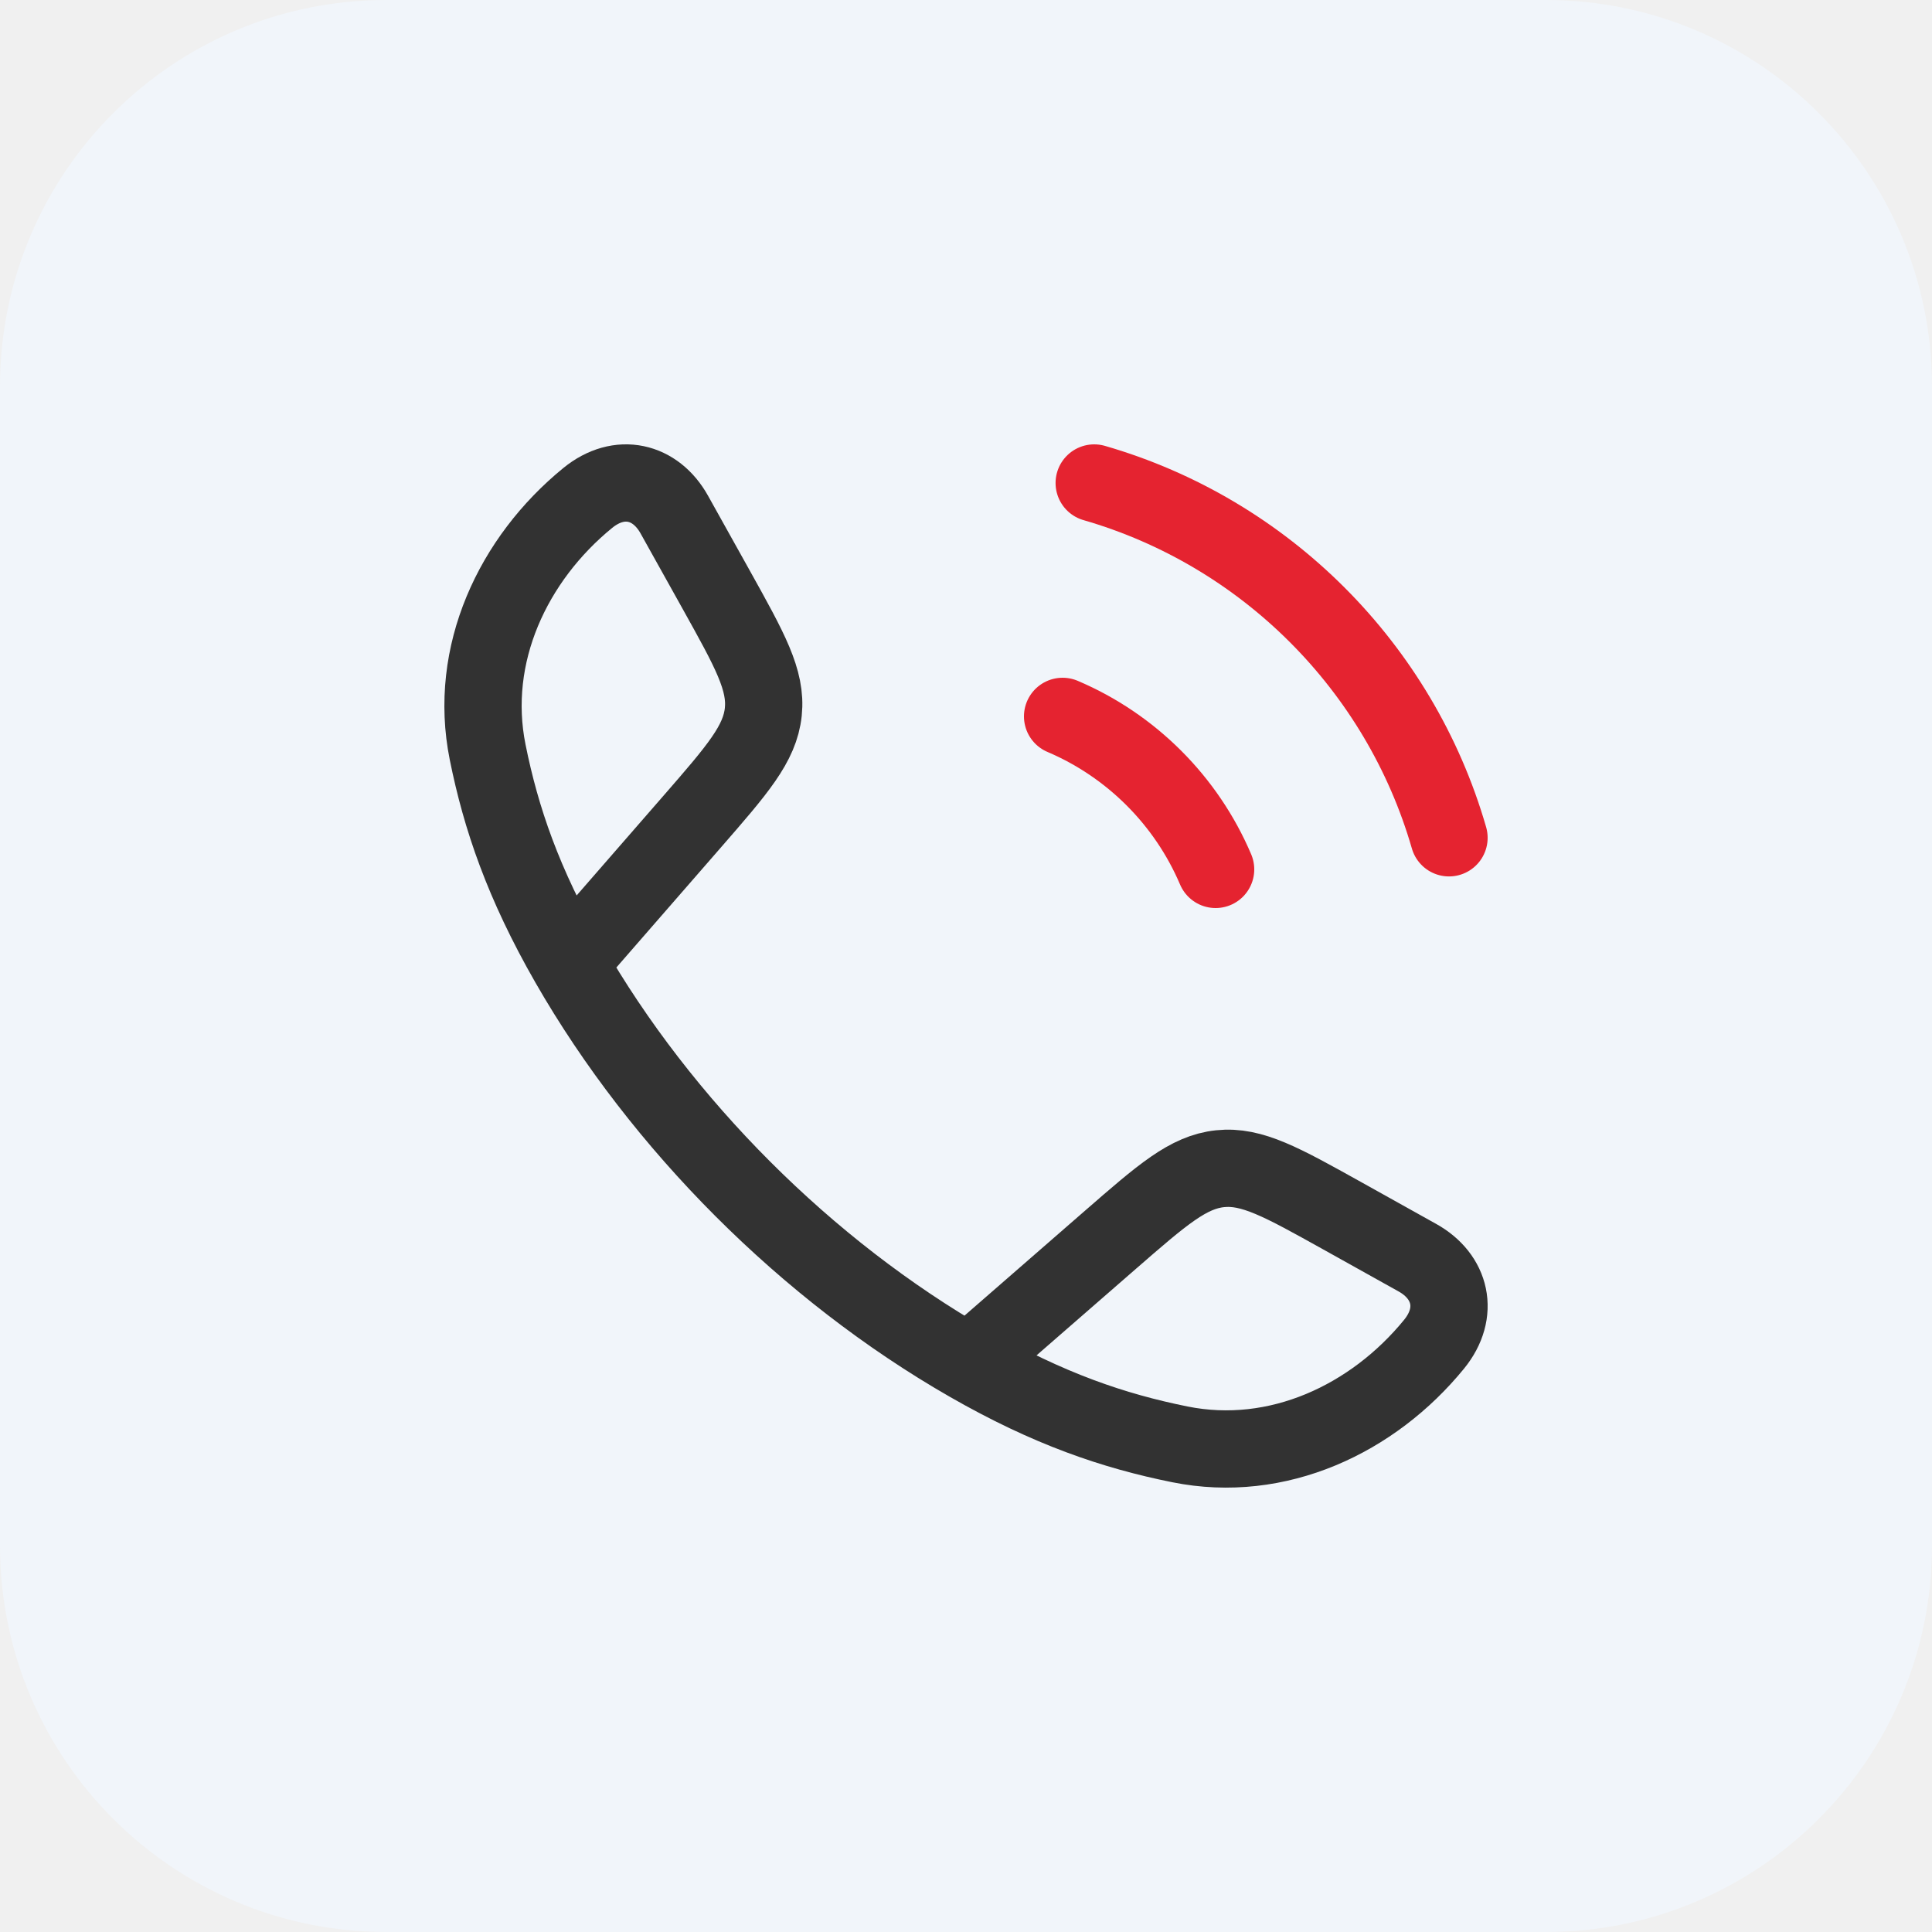
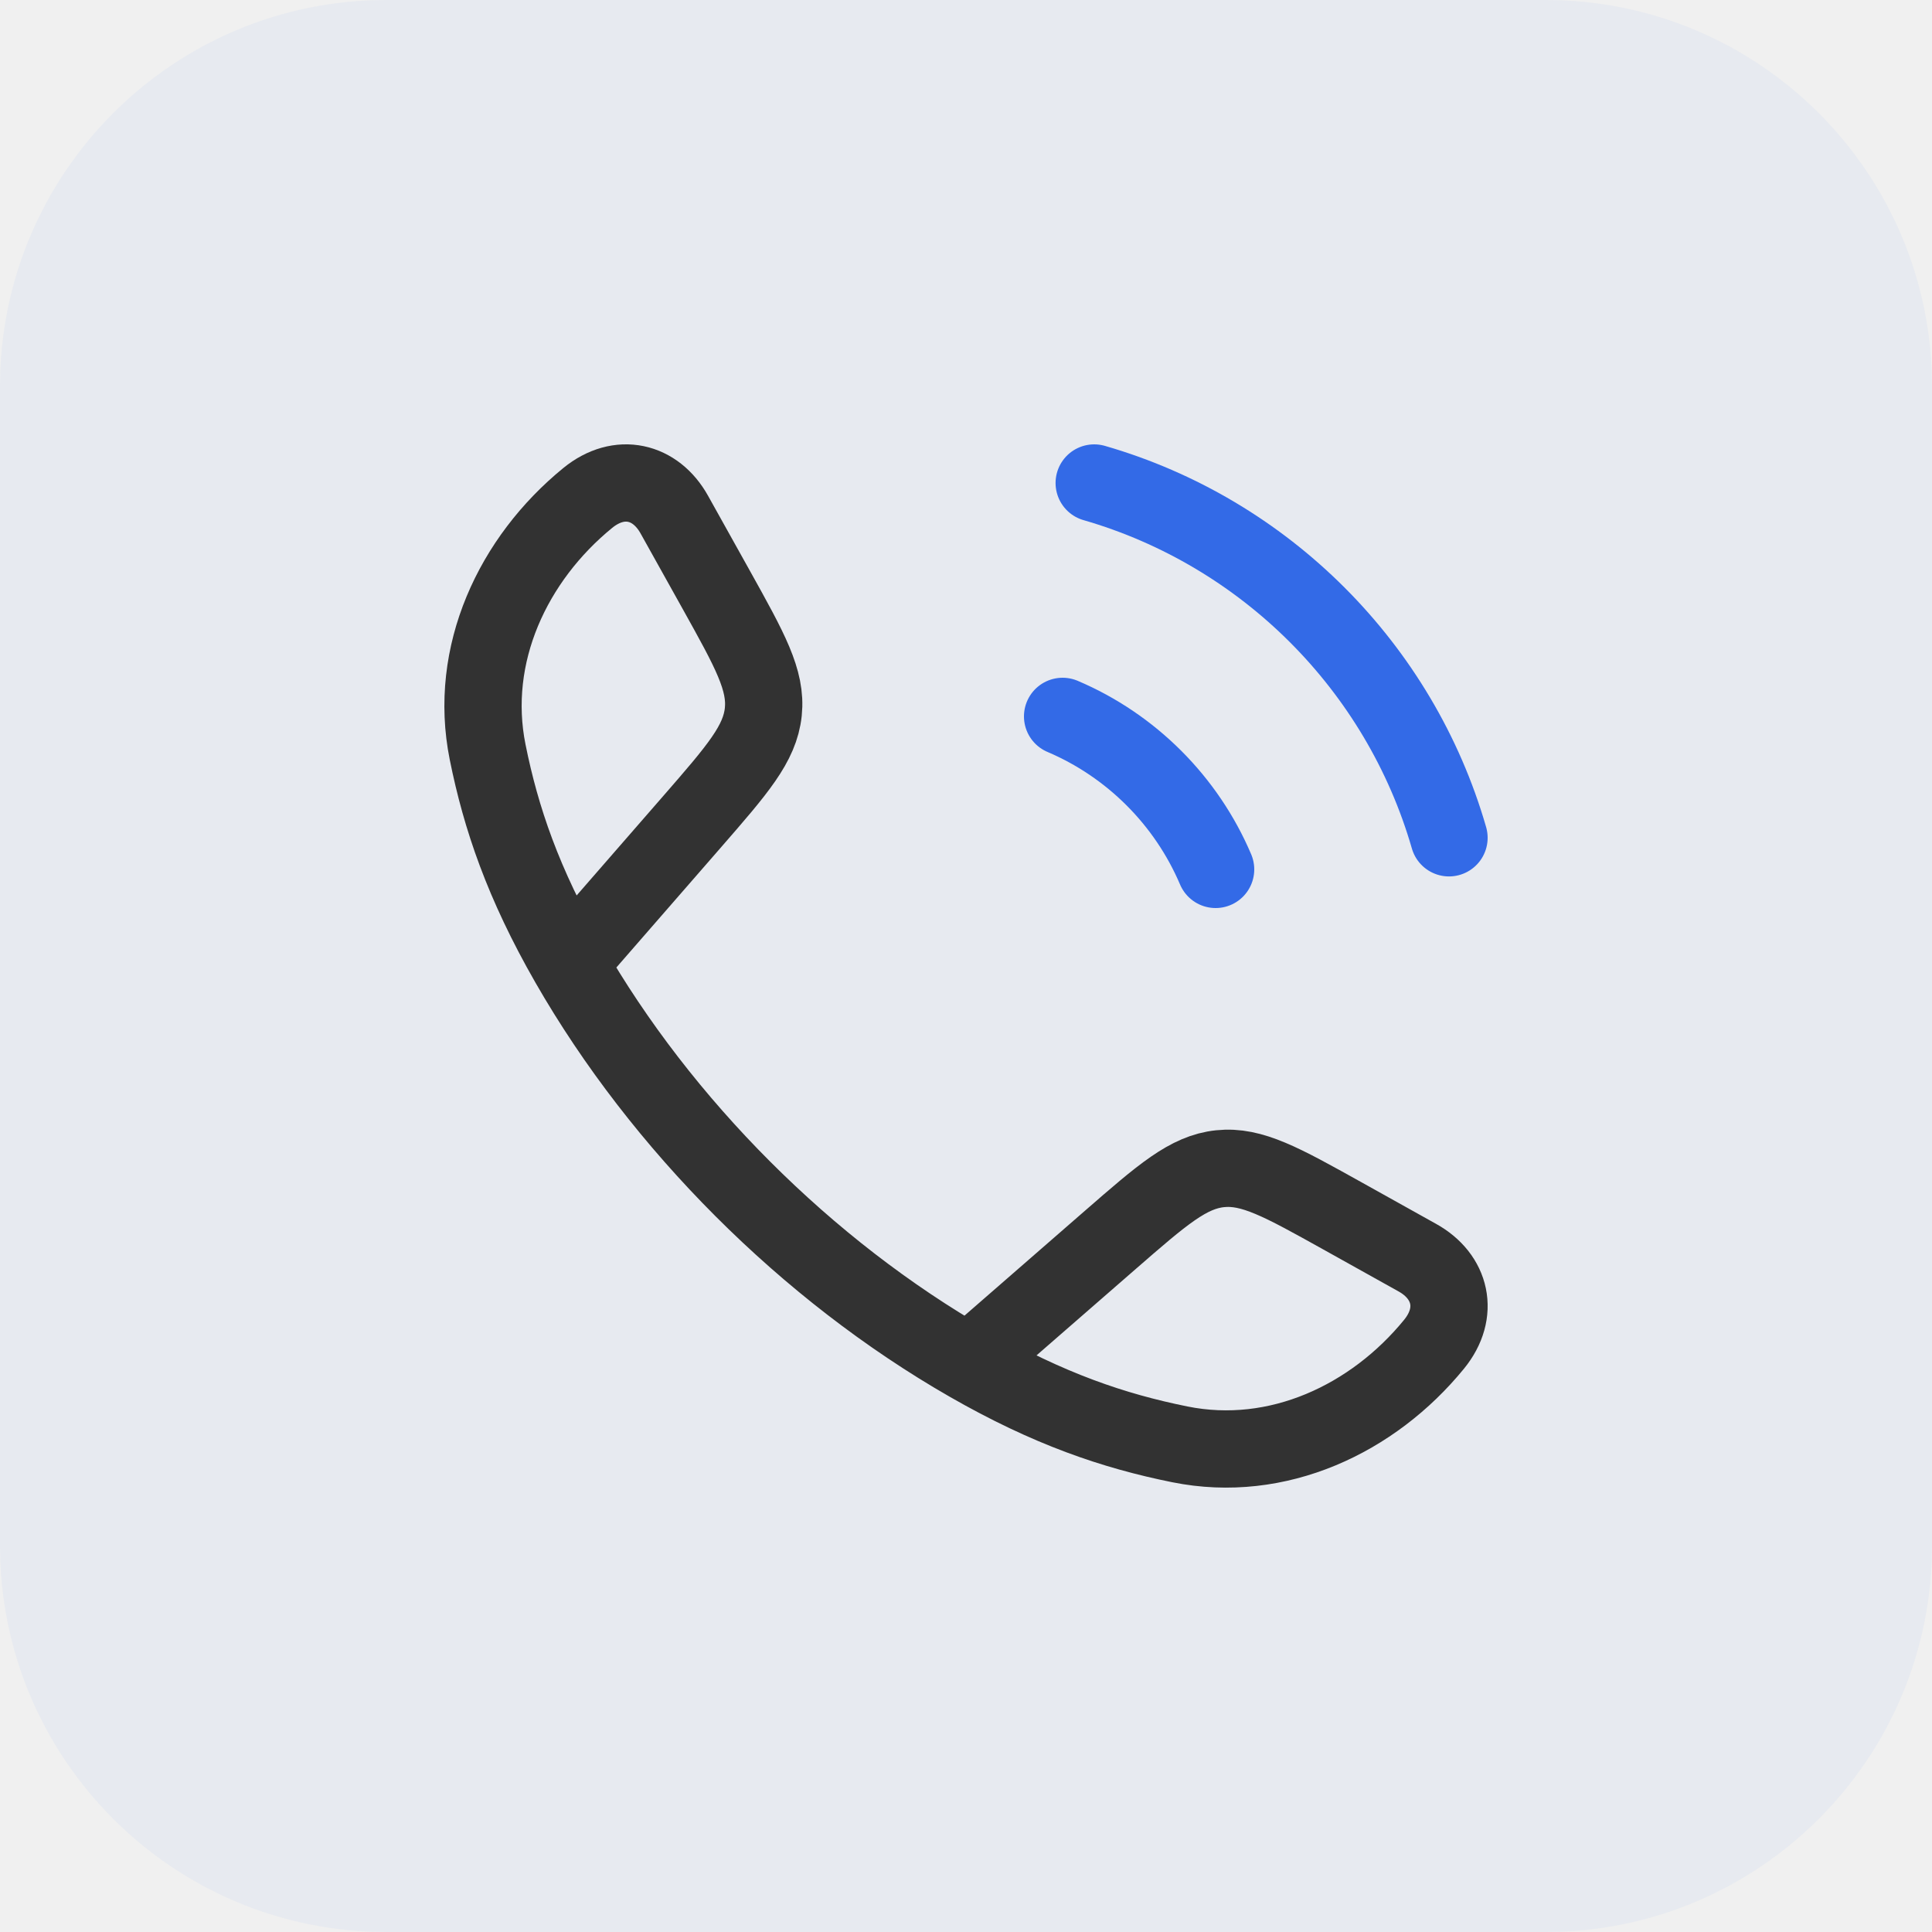
<svg xmlns="http://www.w3.org/2000/svg" width="25" height="25" viewBox="0 0 25 25" fill="none">
-   <rect width="25" height="25" rx="5" fill="#F1F5FA" />
-   <g clip-path="url(#clip0_2_747)">
+   <rect width="25" height="25" rx="5" fill="#336AE7" fill-opacity="0.05" />
+   <g clip-path="url(#clip0_1_200)">
    <path d="M7.361 12.464C6.769 11.431 6.482 10.587 6.31 9.732C6.055 8.467 6.639 7.232 7.606 6.443C8.015 6.11 8.483 6.224 8.725 6.658L9.271 7.637C9.703 8.413 9.92 8.801 9.877 9.212C9.834 9.624 9.542 9.959 8.959 10.629L7.361 12.464ZM7.361 12.464C8.56 14.555 10.442 16.438 12.536 17.639M12.536 17.639C13.569 18.232 14.413 18.518 15.268 18.69C16.533 18.945 17.768 18.361 18.557 17.394C18.89 16.985 18.776 16.517 18.342 16.275L17.363 15.729C16.587 15.297 16.199 15.08 15.788 15.123C15.376 15.166 15.041 15.458 14.371 16.041L12.536 17.639Z" stroke="#323232" stroke-linejoin="round" />
-     <path d="M13.75 9.27C14.639 9.648 15.352 10.361 15.73 11.25M14.159 6.25C16.369 6.888 18.112 8.63 18.75 10.841" stroke="#E52330" stroke-linecap="round" />
+     <path d="M13.75 9.27C14.639 9.648 15.352 10.361 15.73 11.25M14.159 6.25C16.369 6.888 18.112 8.63 18.75 10.841" stroke="#336AE7" stroke-linecap="round" />
  </g>
  <defs>
-     <clipPath id="clip0_2_747">
+     <clipPath id="clip0_1_200">
      <rect width="15" height="15" fill="white" transform="translate(5 5)" />
    </clipPath>
  </defs>
</svg>
